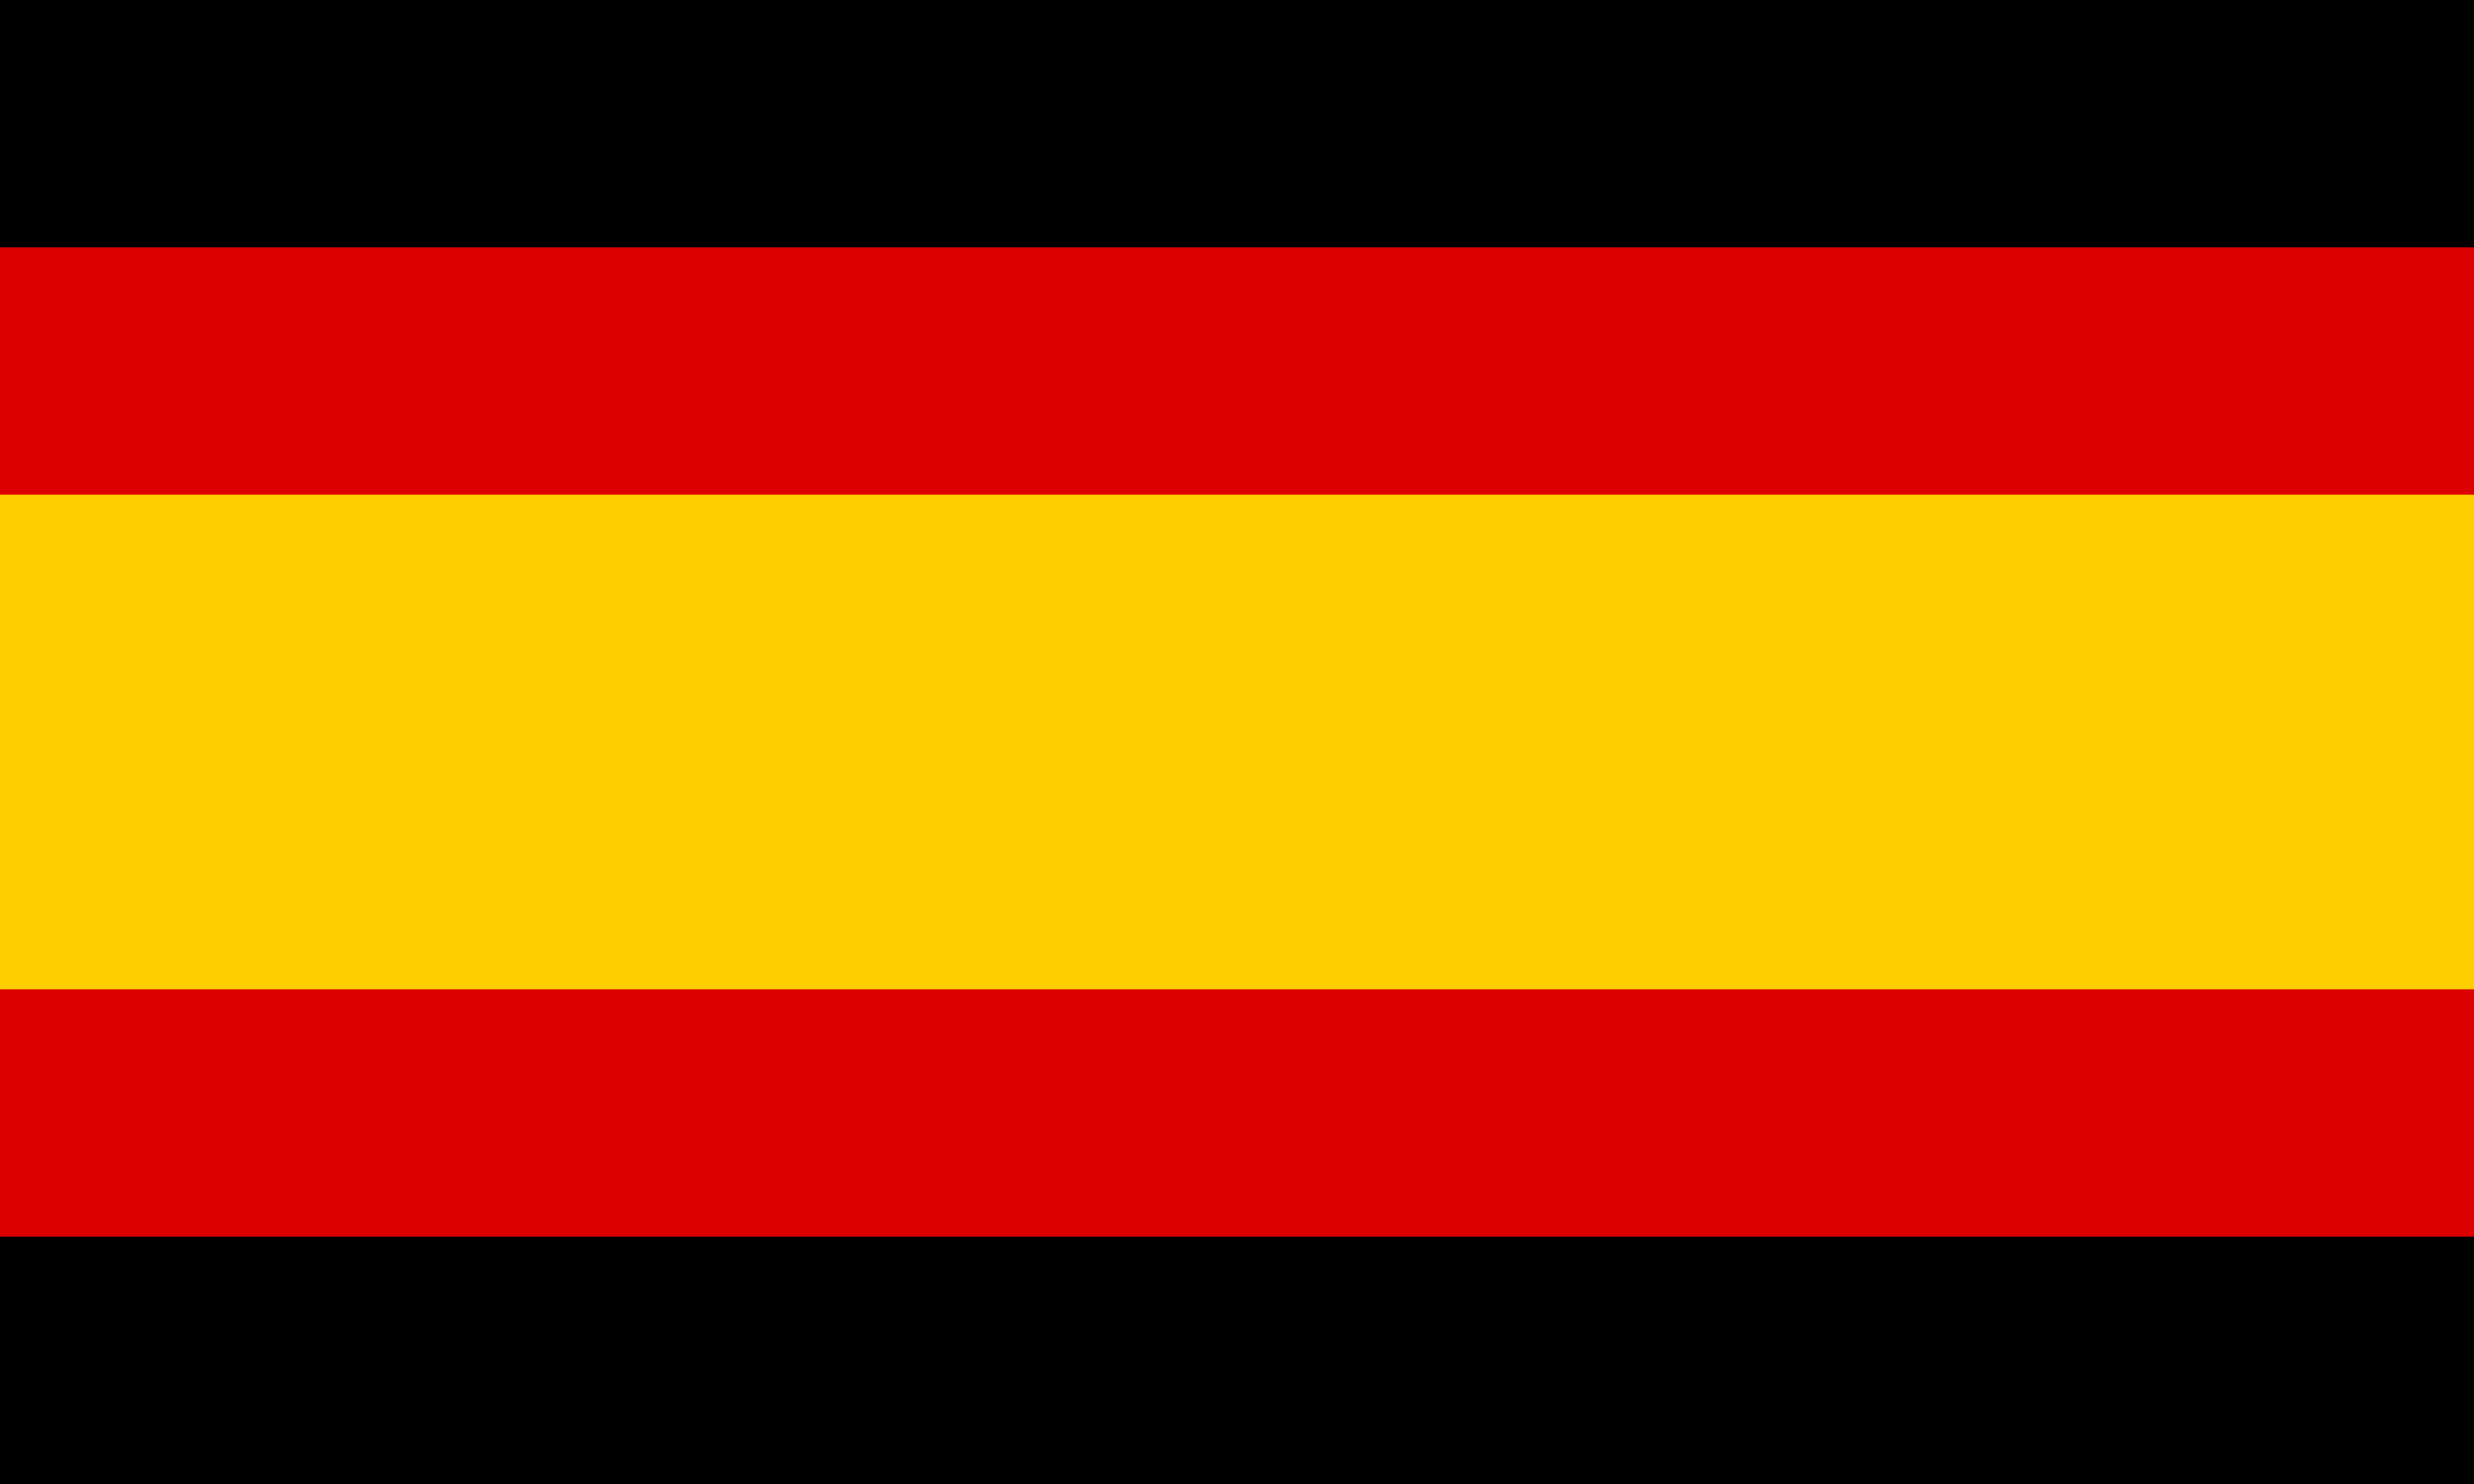
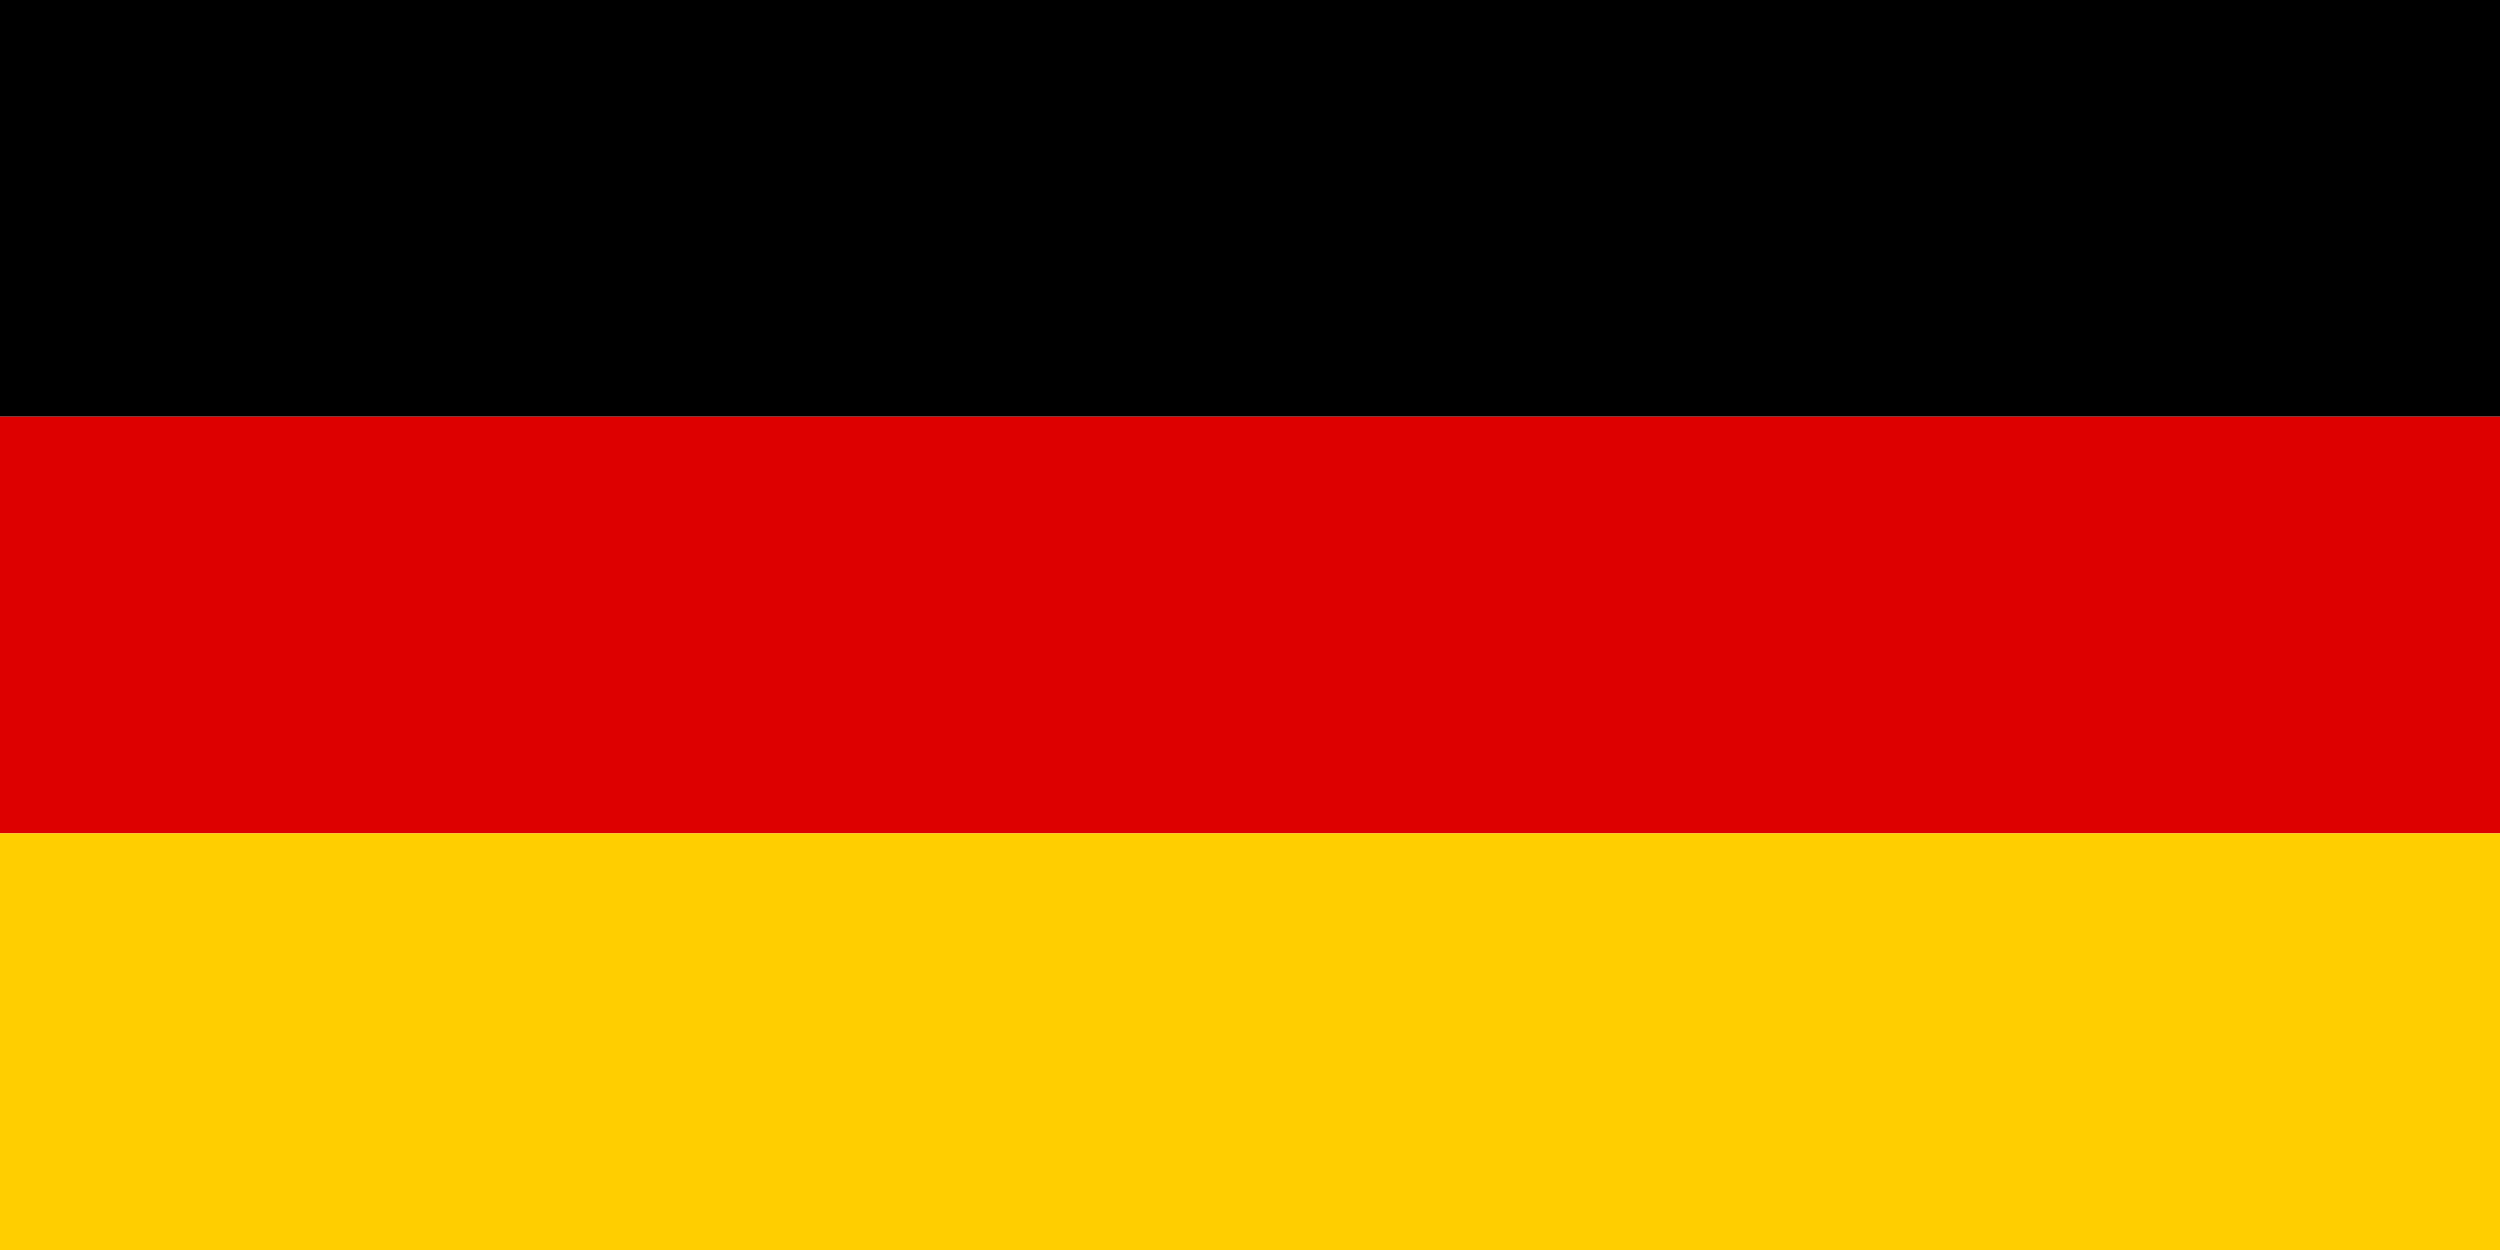
- <svg xmlns="http://www.w3.org/2000/svg" viewBox="0 0 60 36">
-   <rect width="60" height="36" fill="#000" />
-   <rect width="60" height="24" y="6" fill="#dd0000" />
-   <rect width="60" height="12" y="12" fill="#ffce00" />
+ <svg xmlns="http://www.w3.org/2000/svg" viewBox="0 0 60 30" style="border-radius: 2px;">
+   <rect width="60" height="10" fill="#000" />
+   <rect width="60" height="10" y="10" fill="#DD0000" />
+   <rect width="60" height="10" y="20" fill="#FFCE00" />
</svg>
